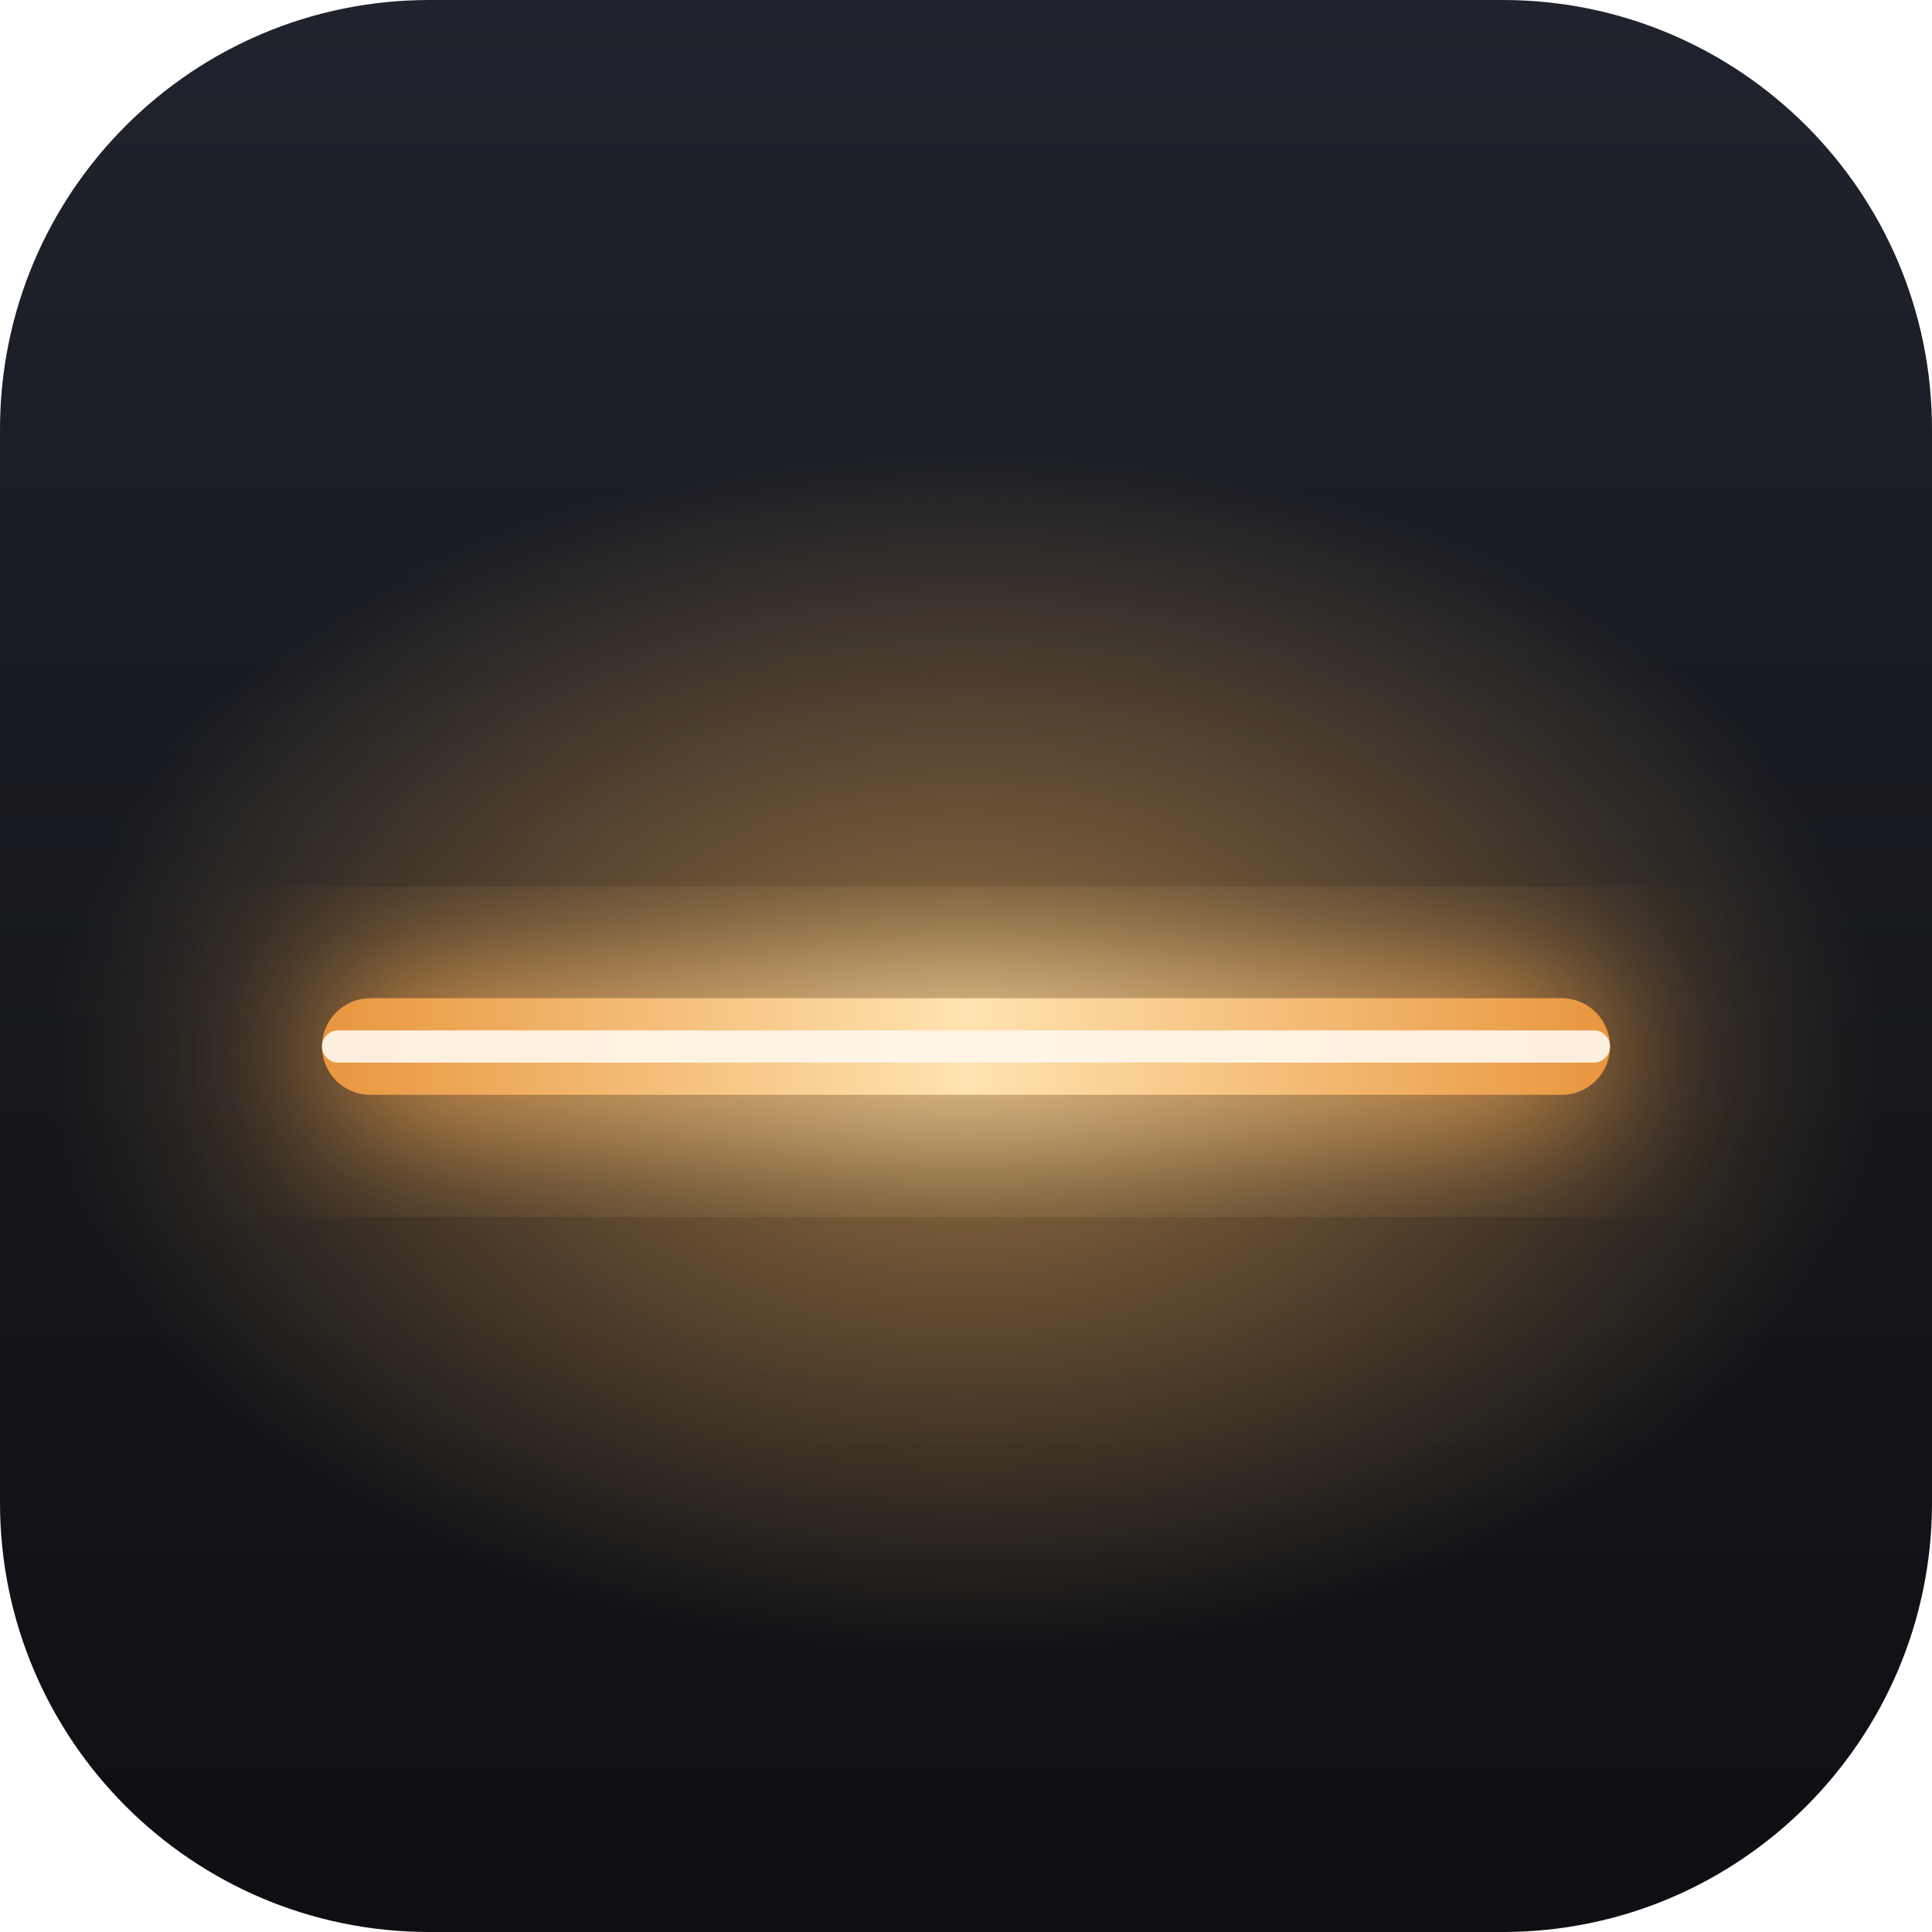
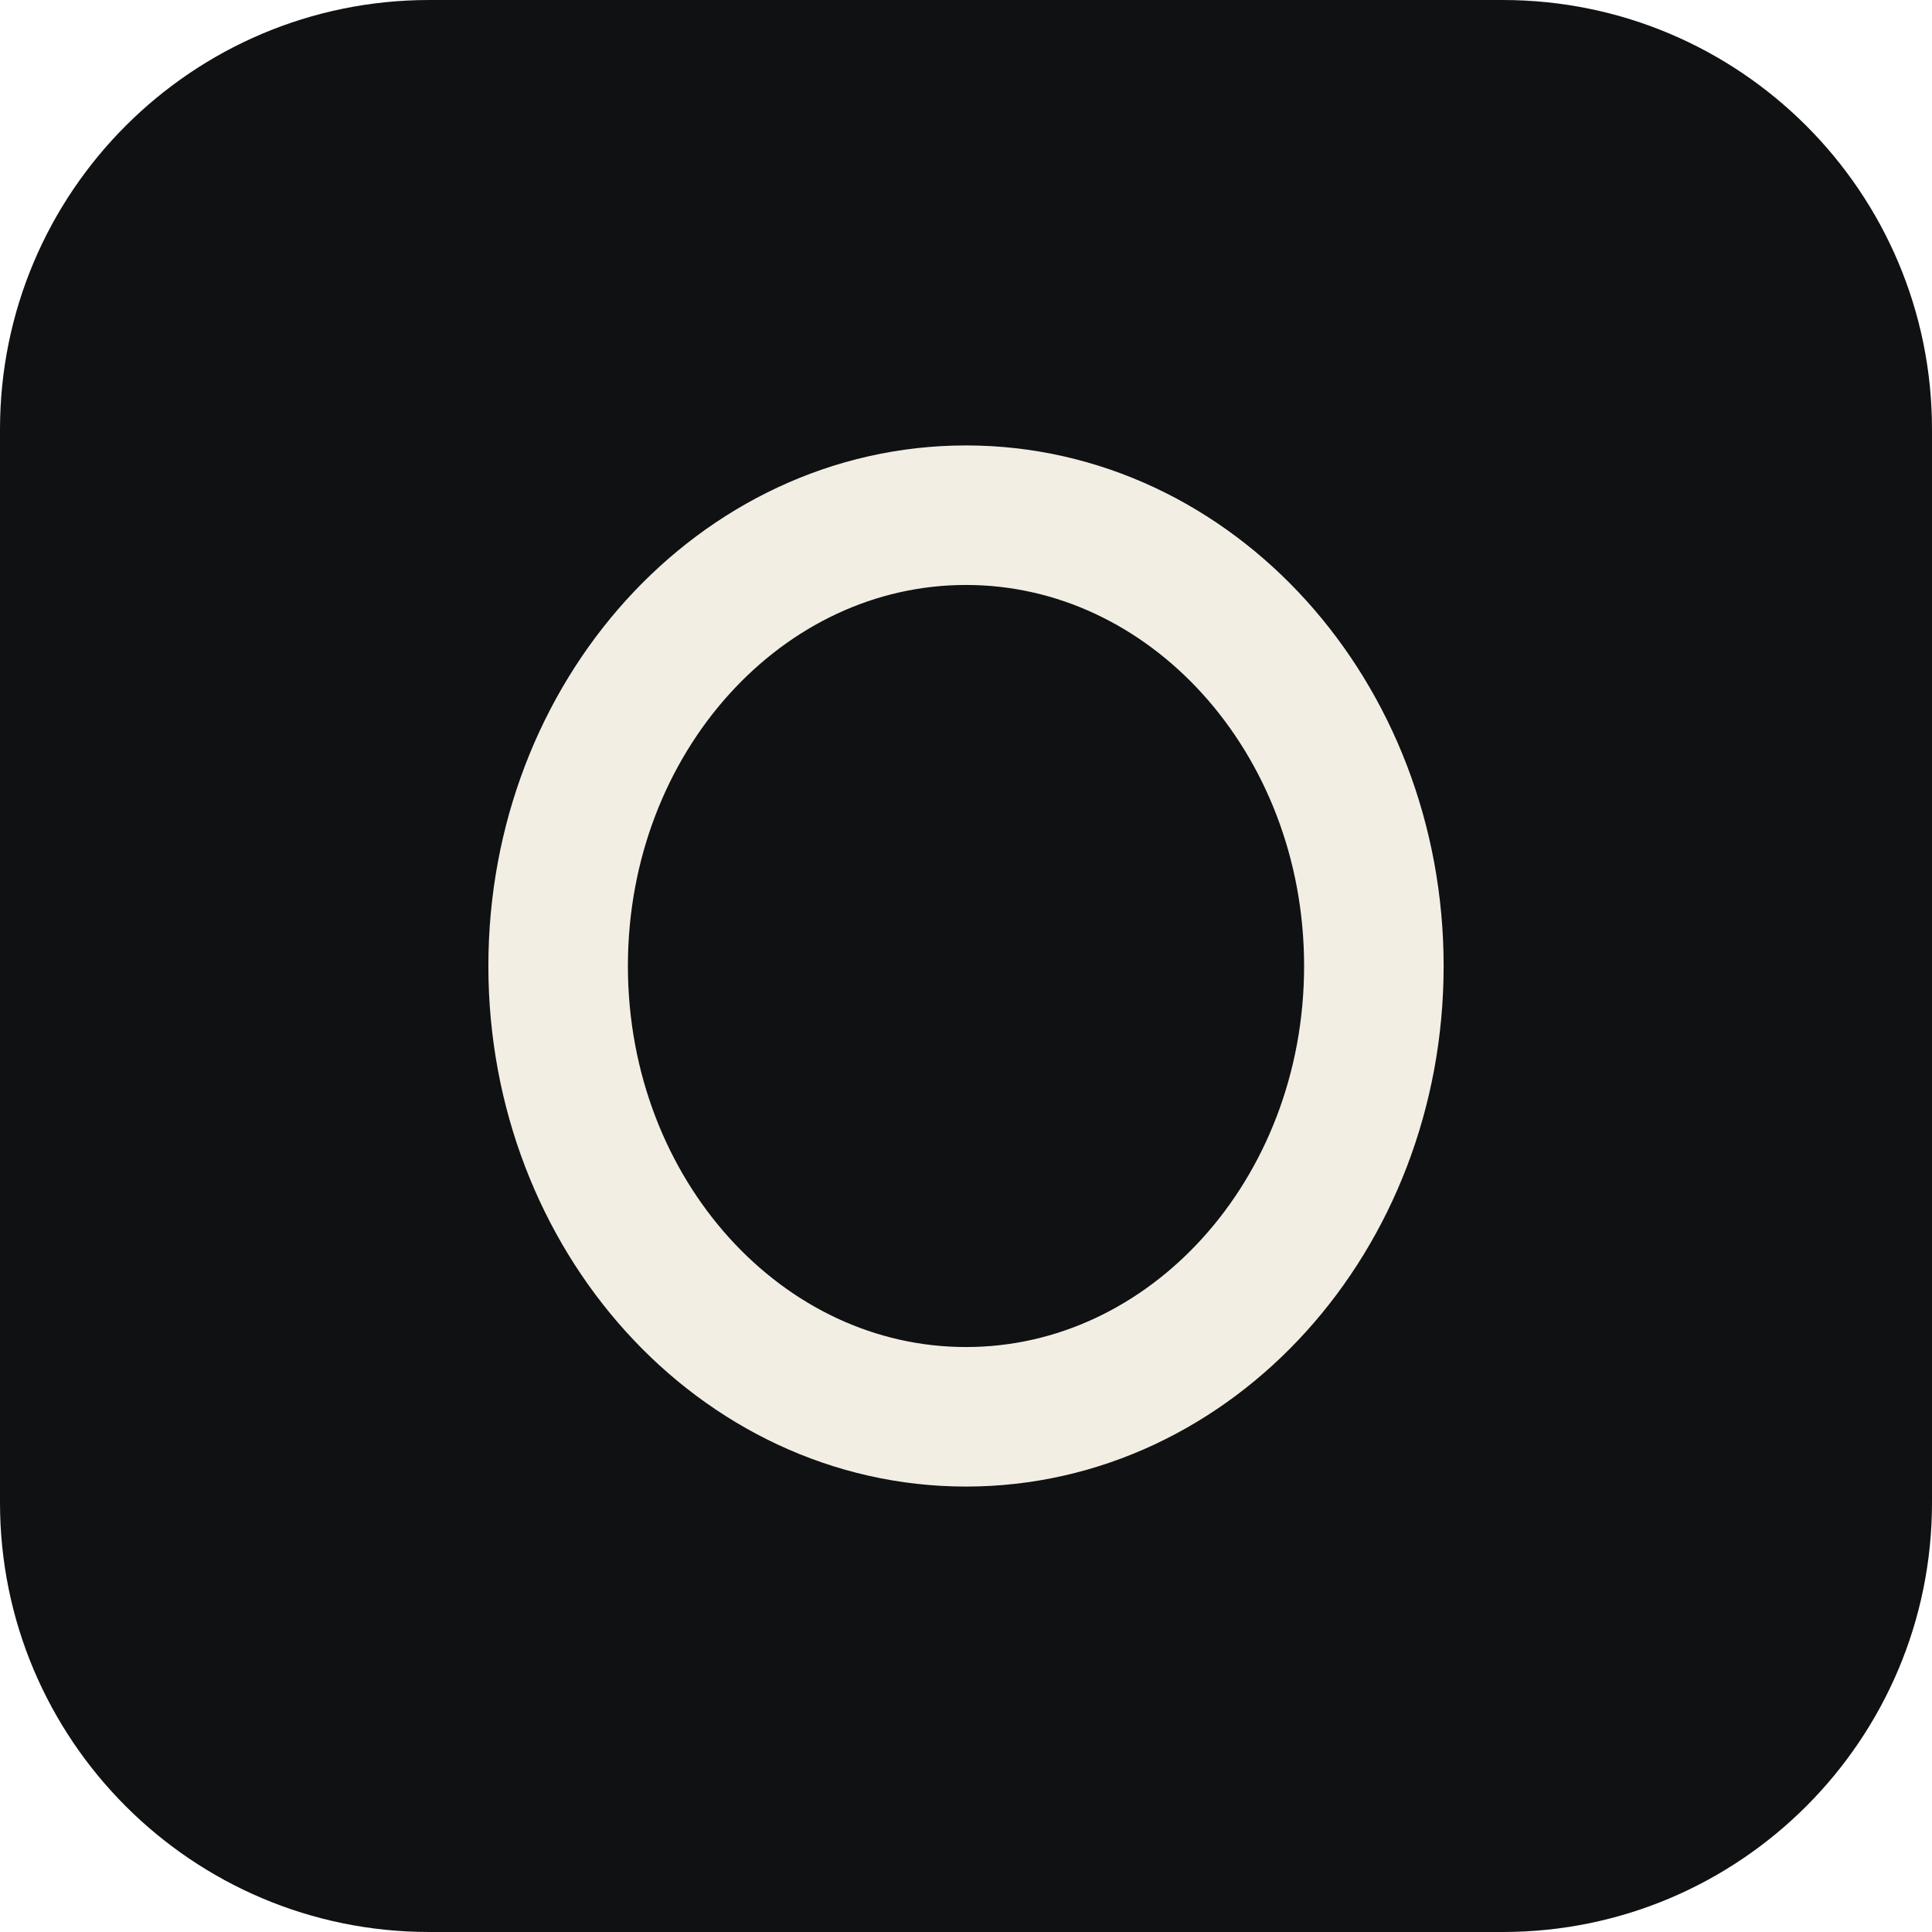
<svg xmlns="http://www.w3.org/2000/svg" width="180" height="180" viewBox="0 0 180 180" fill="none">
-   <defs>
-     <linearGradient id="dl-bg" x1="90" y1="0" x2="90" y2="180" gradientUnits="userSpaceOnUse">
-       <stop offset="0" stop-color="#20232D" />
-       <stop offset="0.55" stop-color="#15171C" />
-       <stop offset="1" stop-color="#0E0F13" />
-     </linearGradient>
-     <radialGradient id="dl-glow" cx="0" cy="0" r="1" gradientUnits="userSpaceOnUse" gradientTransform="translate(90 98) rotate(90) scale(56 86)">
-       <stop stop-color="#F5B25C" stop-opacity="0.6" />
-       <stop offset="1" stop-color="#F5B25C" stop-opacity="0" />
-     </radialGradient>
-     <linearGradient id="dl-line" x1="28" y1="98" x2="152" y2="98" gradientUnits="userSpaceOnUse">
-       <stop stop-color="#E8933A" />
-       <stop offset="0.5" stop-color="#FFE3B0" />
-       <stop offset="1" stop-color="#E8933A" />
-     </linearGradient>
-     <filter id="dl-blur" x="-60%" y="-60%" width="220%" height="220%">
-       <feGaussianBlur stdDeviation="7" />
-     </filter>
-   </defs>
-   <rect width="180" height="180" rx="40" fill="url(#dl-bg)" />
-   <rect width="180" height="180" rx="40" fill="url(#dl-glow)" />
-   <rect x="30" y="91" width="120" height="14" rx="7" fill="url(#dl-line)" filter="url(#dl-blur)" opacity="0.9" />
-   <rect x="30" y="93" width="120" height="9" rx="4.5" fill="url(#dl-line)" />
-   <rect x="30" y="96" width="120" height="3" rx="1.5" fill="#FFF6EA" opacity="0.92" />
+   <rect width="180" height="180" rx="40" fill="#0F1113" />
+   <ellipse cx="90" cy="90" rx="38" ry="42" stroke="#F3EEE4" stroke-width="13" fill="none" />
</svg>
